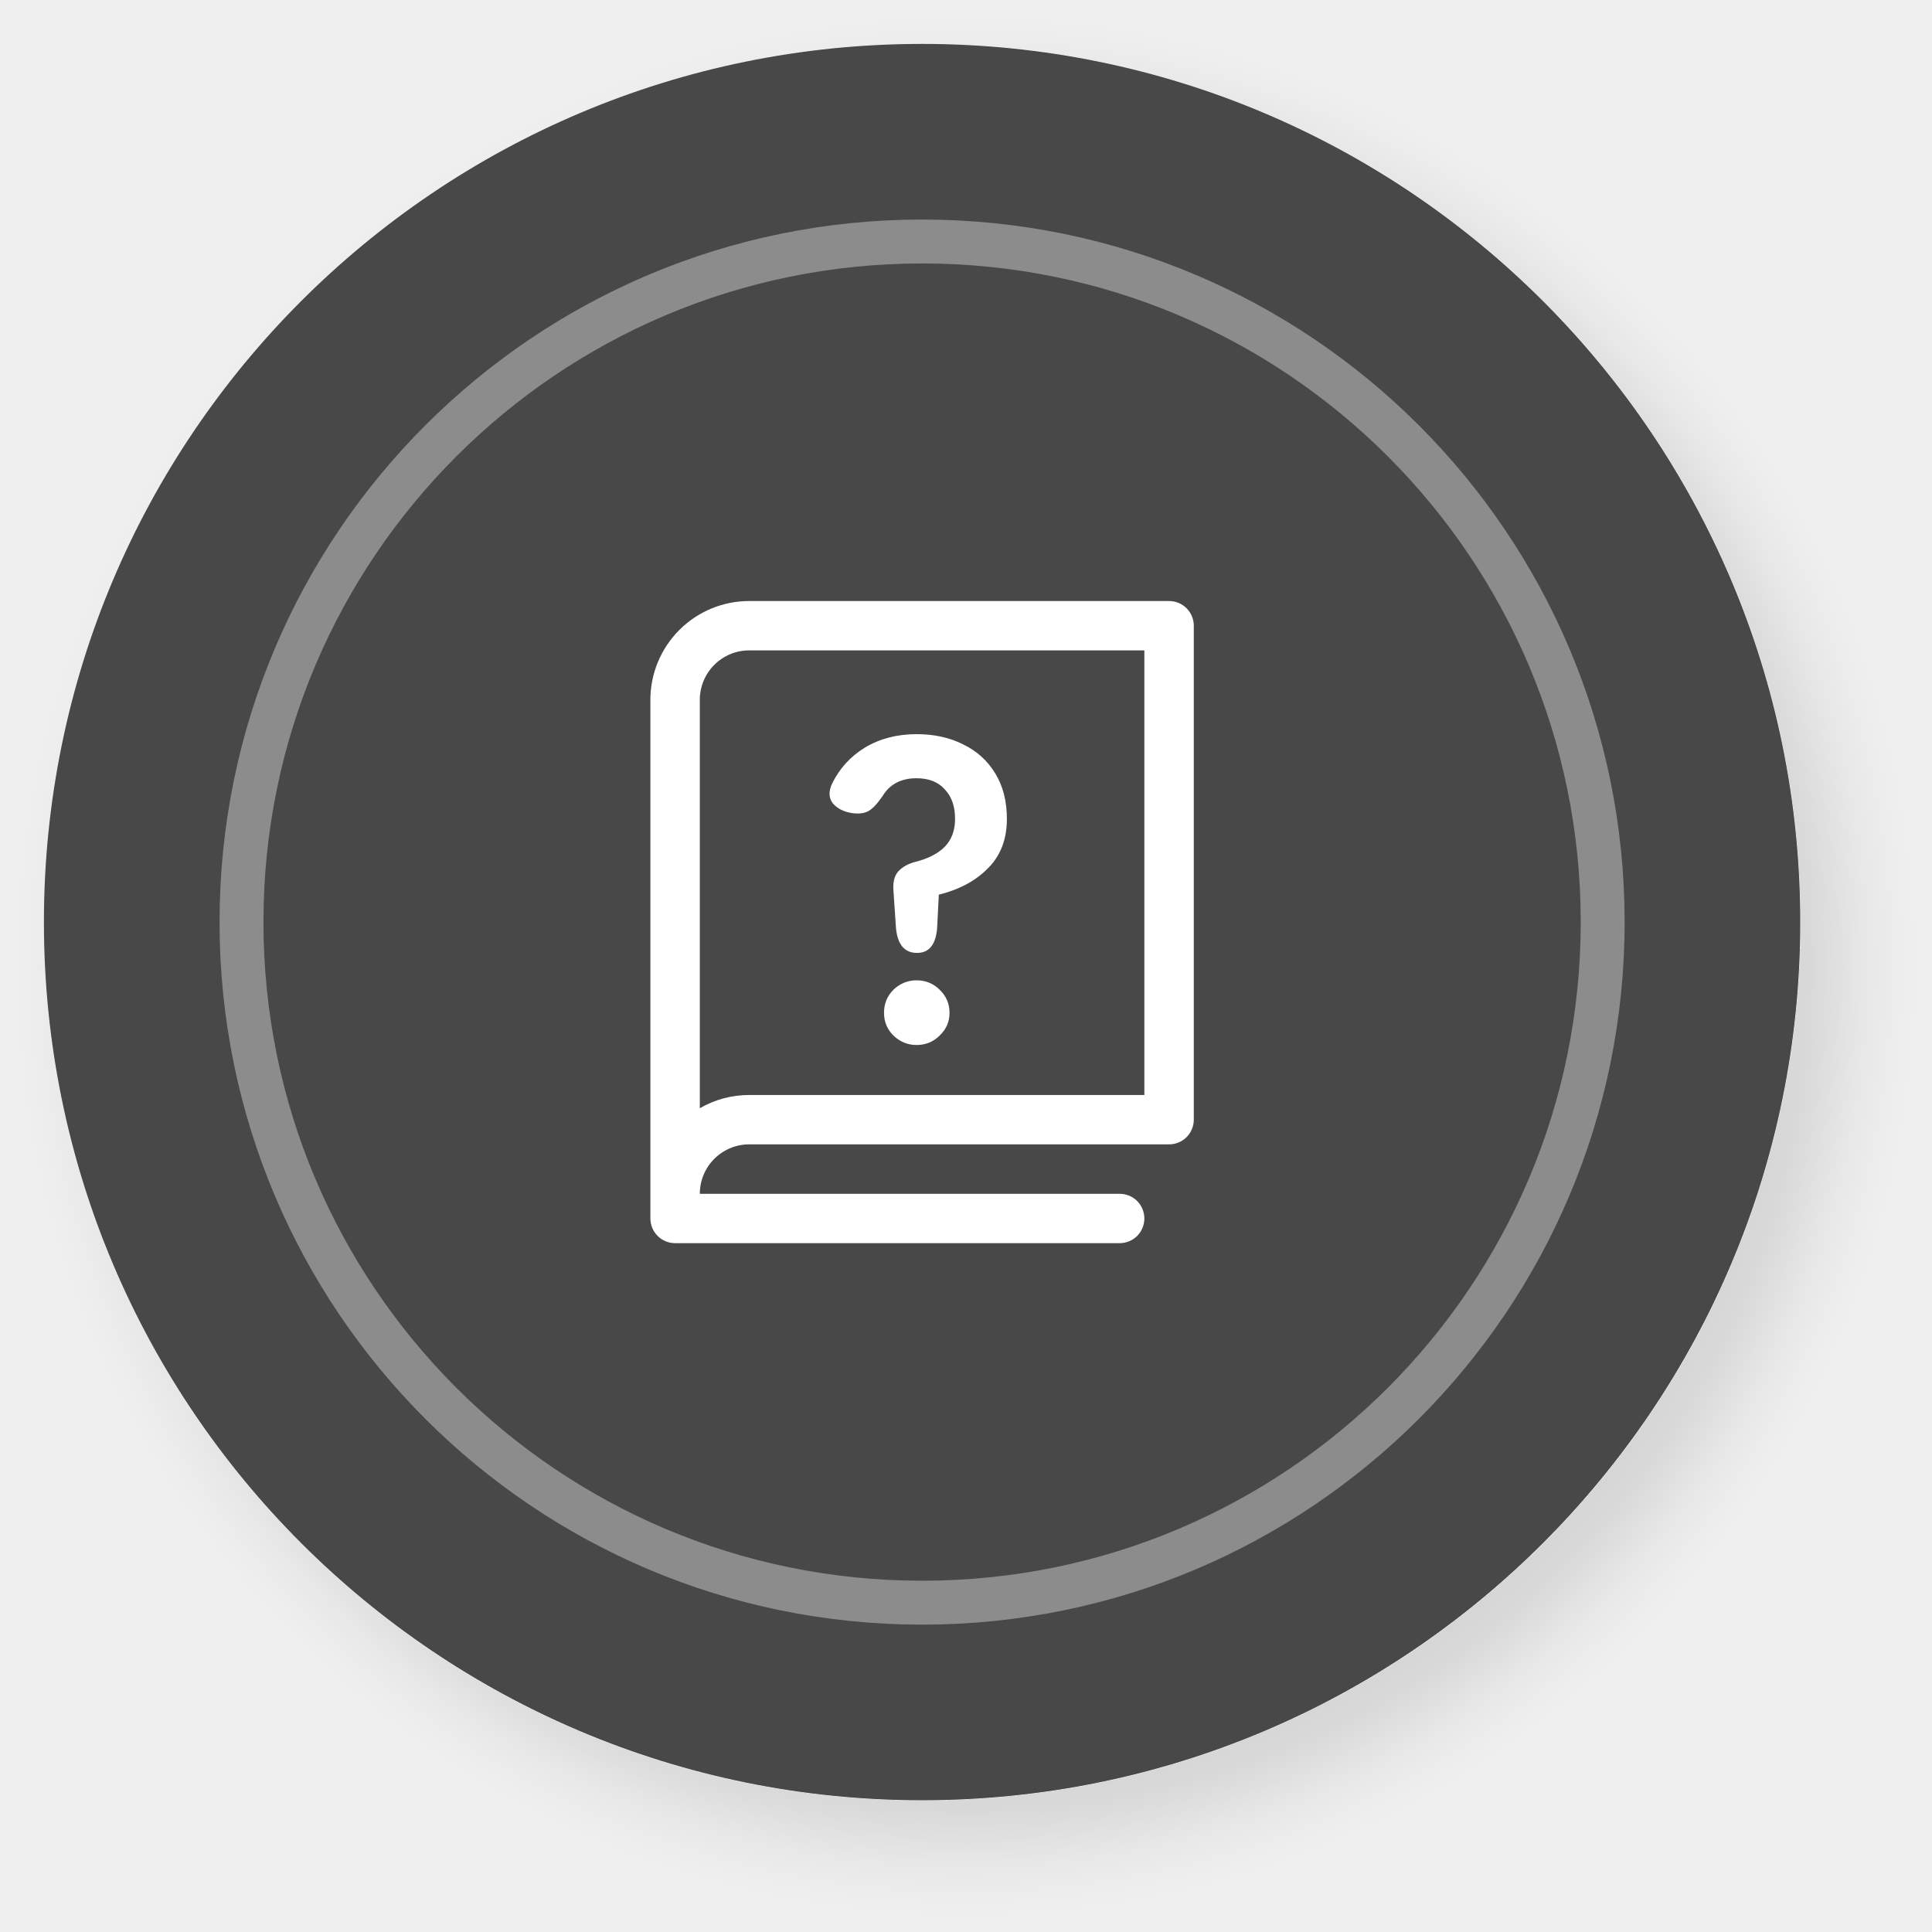
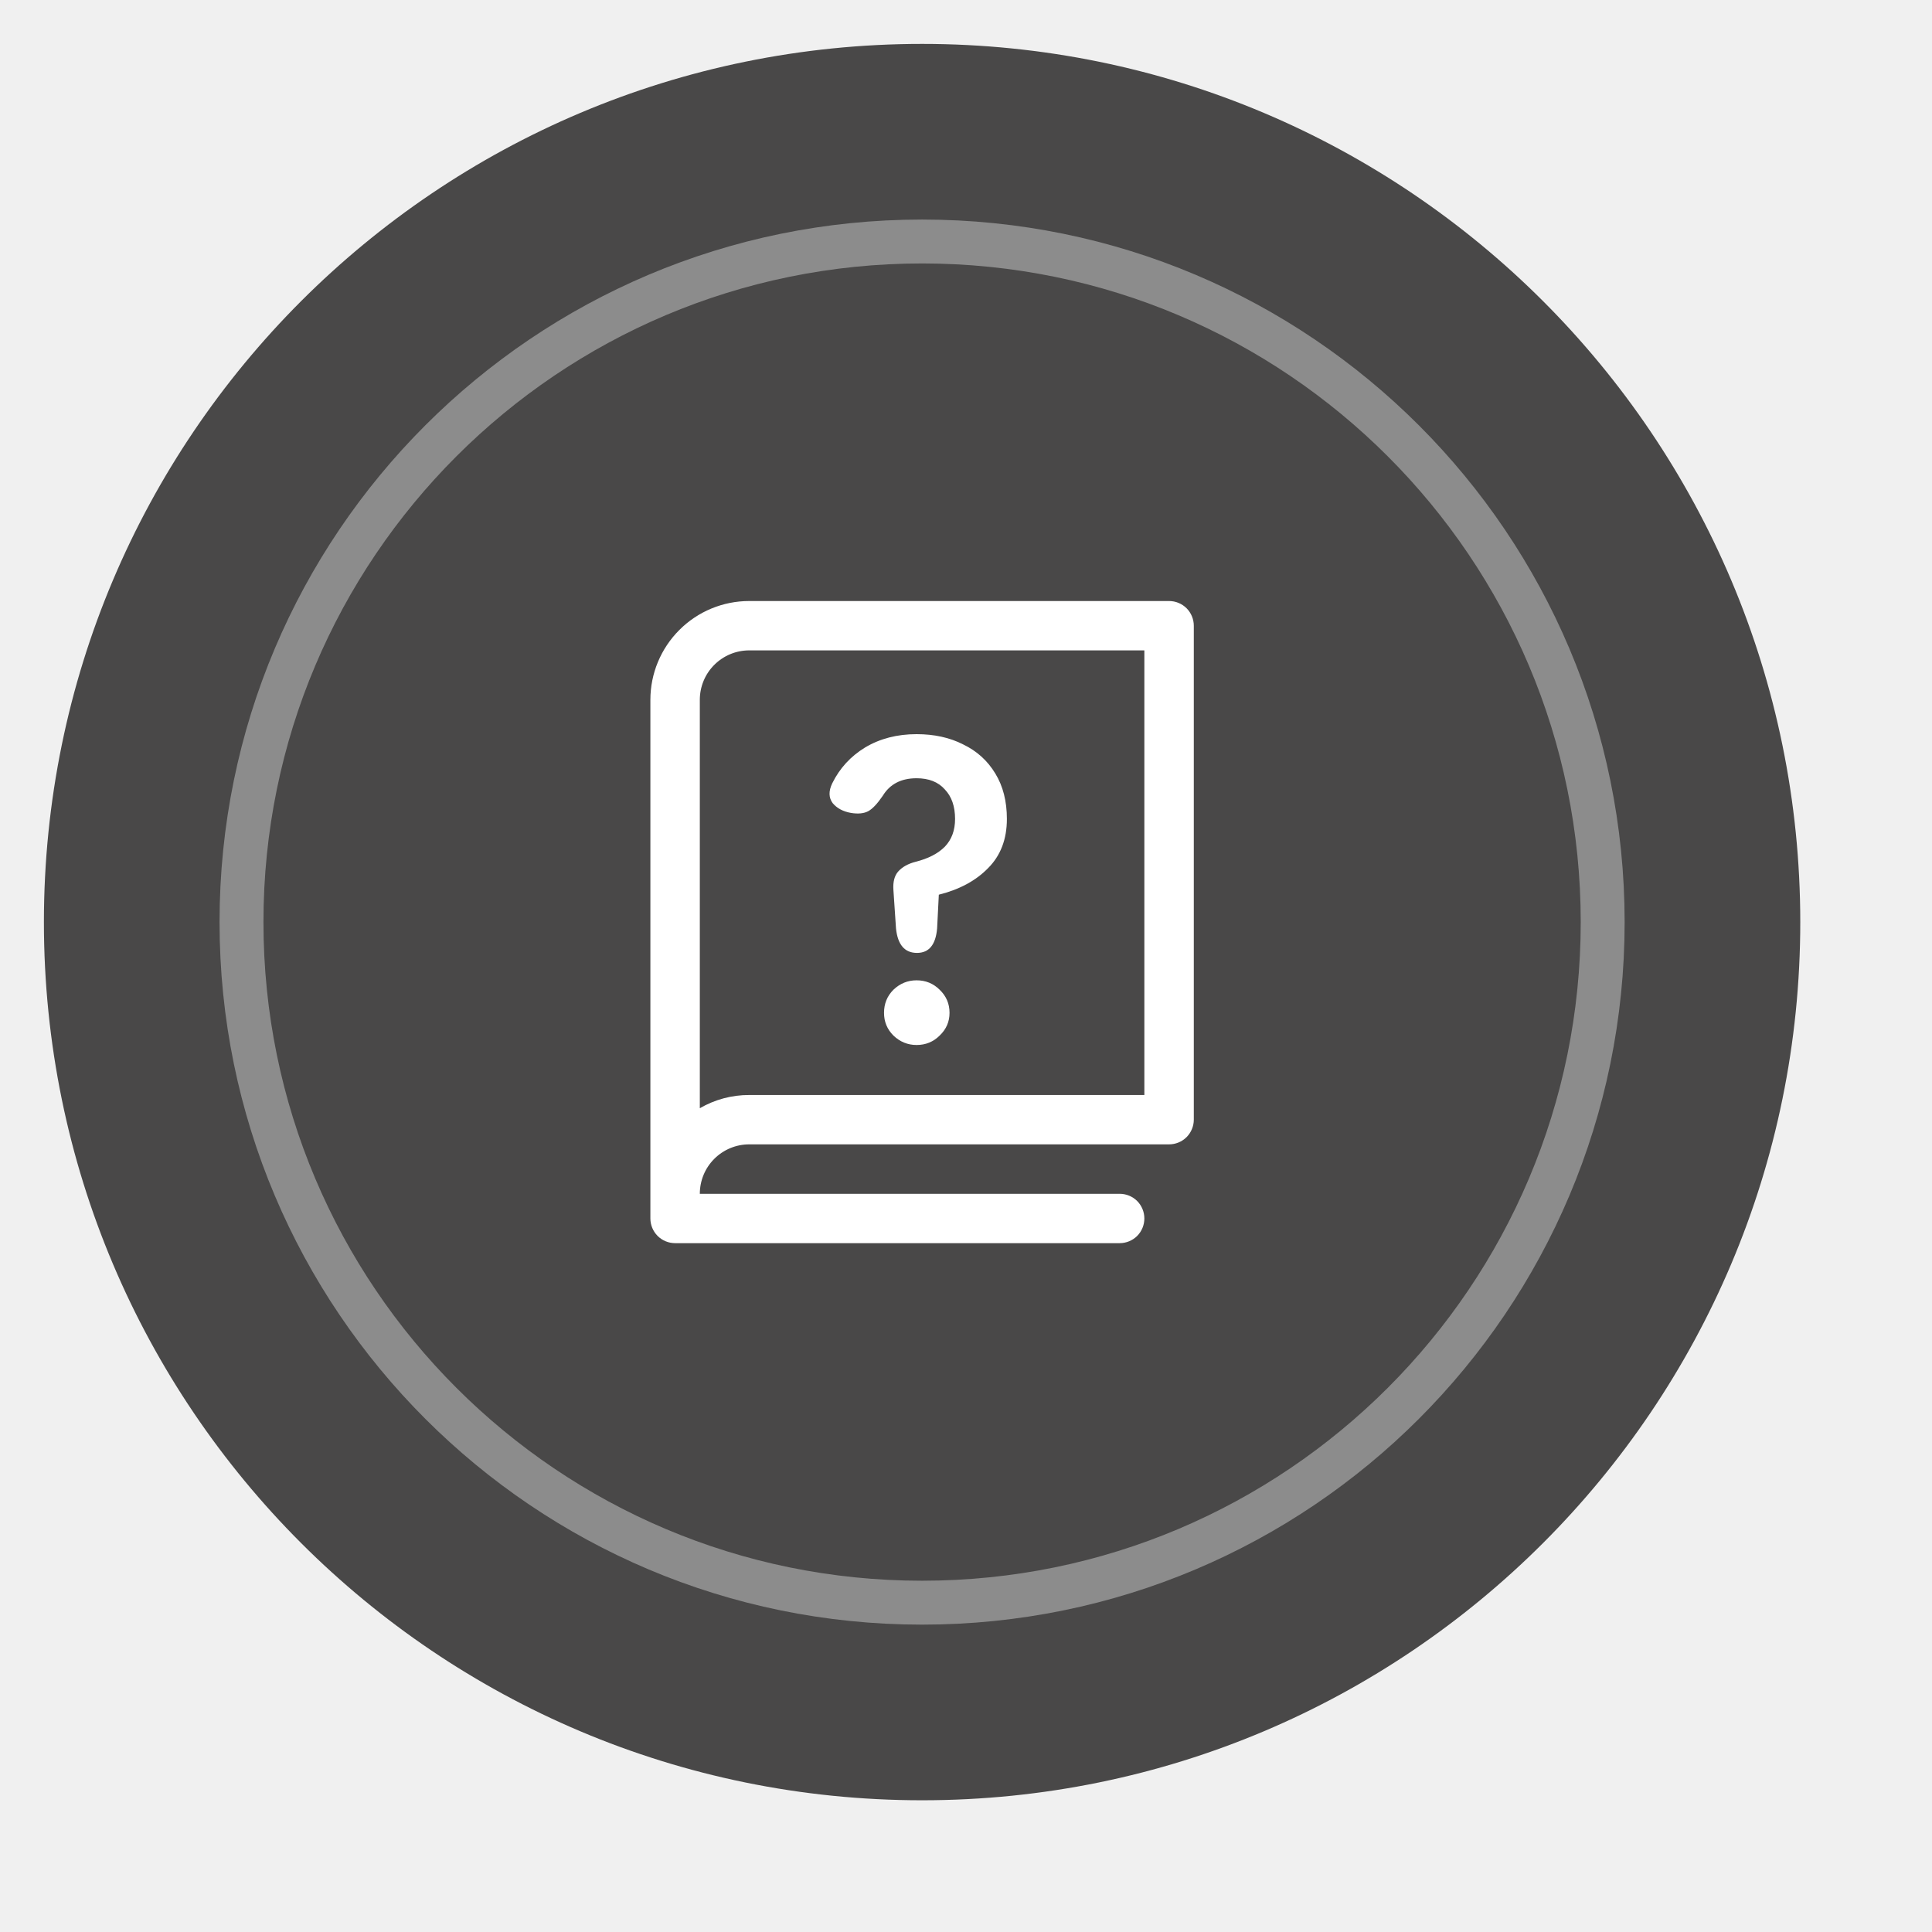
<svg xmlns="http://www.w3.org/2000/svg" width="44" height="44" viewBox="0 0 44 44" fill="none">
-   <g filter="url(#filter0_d_220_11943)">
+   <g>
    <rect x="1" y="1" width="40" height="40" rx="20" fill="#494848" />
    <rect x="5.5" y="5.5" width="31" height="31" rx="15.5" stroke="#8C8C8C" />
    <path d="M26.625 13.688H17.062C16.466 13.688 15.893 13.925 15.472 14.347C15.05 14.768 14.812 15.341 14.812 15.938V27.75C14.812 27.899 14.872 28.042 14.977 28.148C15.083 28.253 15.226 28.312 15.375 28.312H25.5C25.649 28.312 25.792 28.253 25.898 28.148C26.003 28.042 26.062 27.899 26.062 27.75C26.062 27.601 26.003 27.458 25.898 27.352C25.792 27.247 25.649 27.188 25.5 27.188H15.938C15.938 26.889 16.056 26.603 16.267 26.392C16.478 26.181 16.764 26.062 17.062 26.062H26.625C26.774 26.062 26.917 26.003 27.023 25.898C27.128 25.792 27.188 25.649 27.188 25.5V14.25C27.188 14.101 27.128 13.958 27.023 13.852C26.917 13.747 26.774 13.688 26.625 13.688ZM26.062 24.938H17.062C16.667 24.937 16.279 25.041 15.938 25.239V15.938C15.938 15.639 16.056 15.353 16.267 15.142C16.478 14.931 16.764 14.812 17.062 14.812H26.062V24.938Z" fill="white" />
    <path d="M20.884 21.702C20.604 21.702 20.445 21.517 20.406 21.147L20.347 20.269C20.334 20.087 20.37 19.947 20.454 19.85C20.546 19.746 20.679 19.671 20.854 19.626C21.14 19.554 21.361 19.44 21.517 19.284C21.673 19.122 21.751 18.911 21.751 18.651C21.751 18.365 21.673 18.14 21.517 17.978C21.368 17.809 21.153 17.724 20.874 17.724C20.523 17.724 20.266 17.858 20.104 18.124C19.98 18.306 19.869 18.423 19.772 18.475C19.674 18.527 19.544 18.54 19.382 18.514C19.2 18.482 19.06 18.407 18.963 18.29C18.872 18.166 18.869 18.017 18.953 17.841C19.122 17.497 19.372 17.224 19.704 17.022C20.042 16.821 20.432 16.72 20.874 16.72C21.277 16.72 21.631 16.798 21.936 16.954C22.248 17.104 22.492 17.325 22.668 17.617C22.843 17.903 22.931 18.248 22.931 18.651C22.931 19.112 22.788 19.486 22.502 19.772C22.223 20.058 21.849 20.259 21.381 20.376L21.342 21.147C21.309 21.517 21.157 21.702 20.884 21.702ZM20.874 23.799C20.672 23.799 20.497 23.727 20.347 23.584C20.204 23.441 20.133 23.269 20.133 23.067C20.133 22.859 20.204 22.684 20.347 22.541C20.497 22.398 20.672 22.326 20.874 22.326C21.082 22.326 21.257 22.398 21.4 22.541C21.55 22.684 21.625 22.859 21.625 23.067C21.625 23.269 21.55 23.441 21.4 23.584C21.257 23.727 21.082 23.799 20.874 23.799Z" fill="white" />
  </g>
-   <defs>
-     <filter id="filter0_d_220_11943" x="0" y="0" width="44" height="44" filterUnits="userSpaceOnUse" color-interpolation-filters="sRGB">
-       <feFlood flood-opacity="0" result="BackgroundImageFix" />
-       <feColorMatrix in="SourceAlpha" type="matrix" values="0 0 0 0 0 0 0 0 0 0 0 0 0 0 0 0 0 0 127 0" result="hardAlpha" />
-       <feOffset dx="1" dy="1" />
-       <feGaussianBlur stdDeviation="1" />
-       <feComposite in2="hardAlpha" operator="out" />
-       <feColorMatrix type="matrix" values="0 0 0 0 0 0 0 0 0 0 0 0 0 0 0 0 0 0 0.12 0" />
-       <feBlend mode="normal" in2="BackgroundImageFix" result="effect1_dropShadow_220_11943" />
-       <feBlend mode="normal" in="SourceGraphic" in2="effect1_dropShadow_220_11943" result="shape" />
-     </filter>
-   </defs>
</svg>
